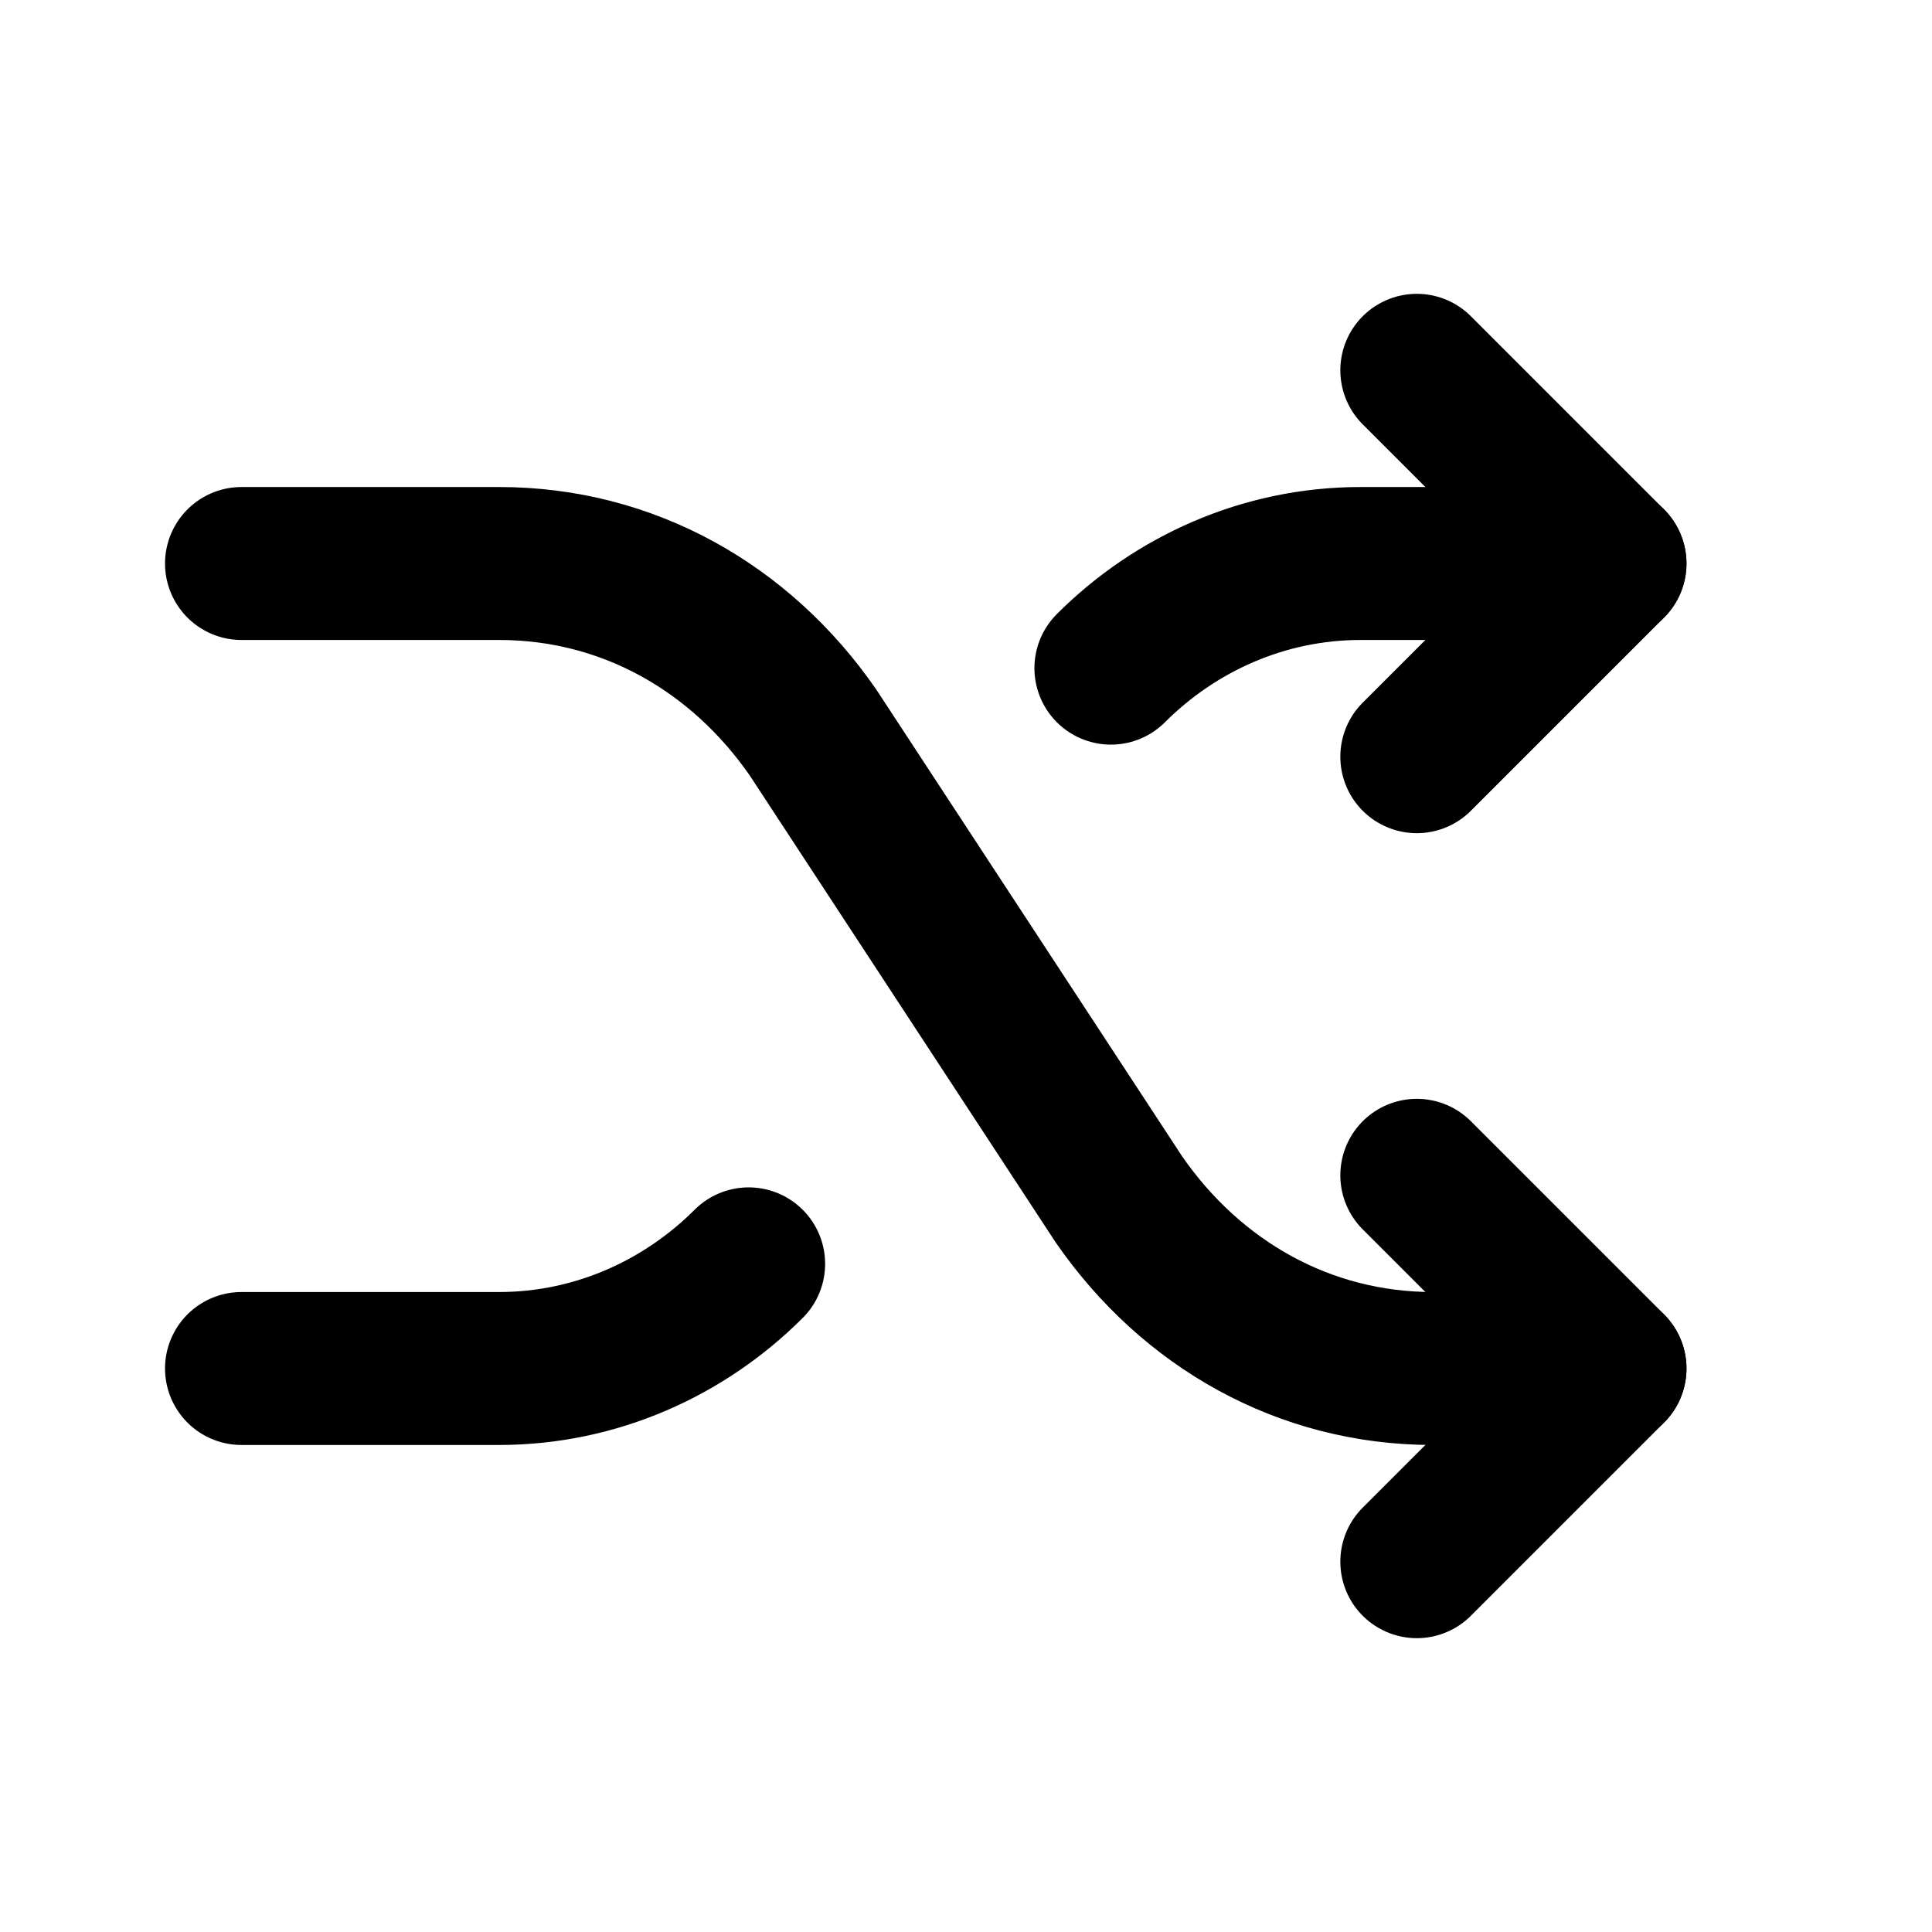
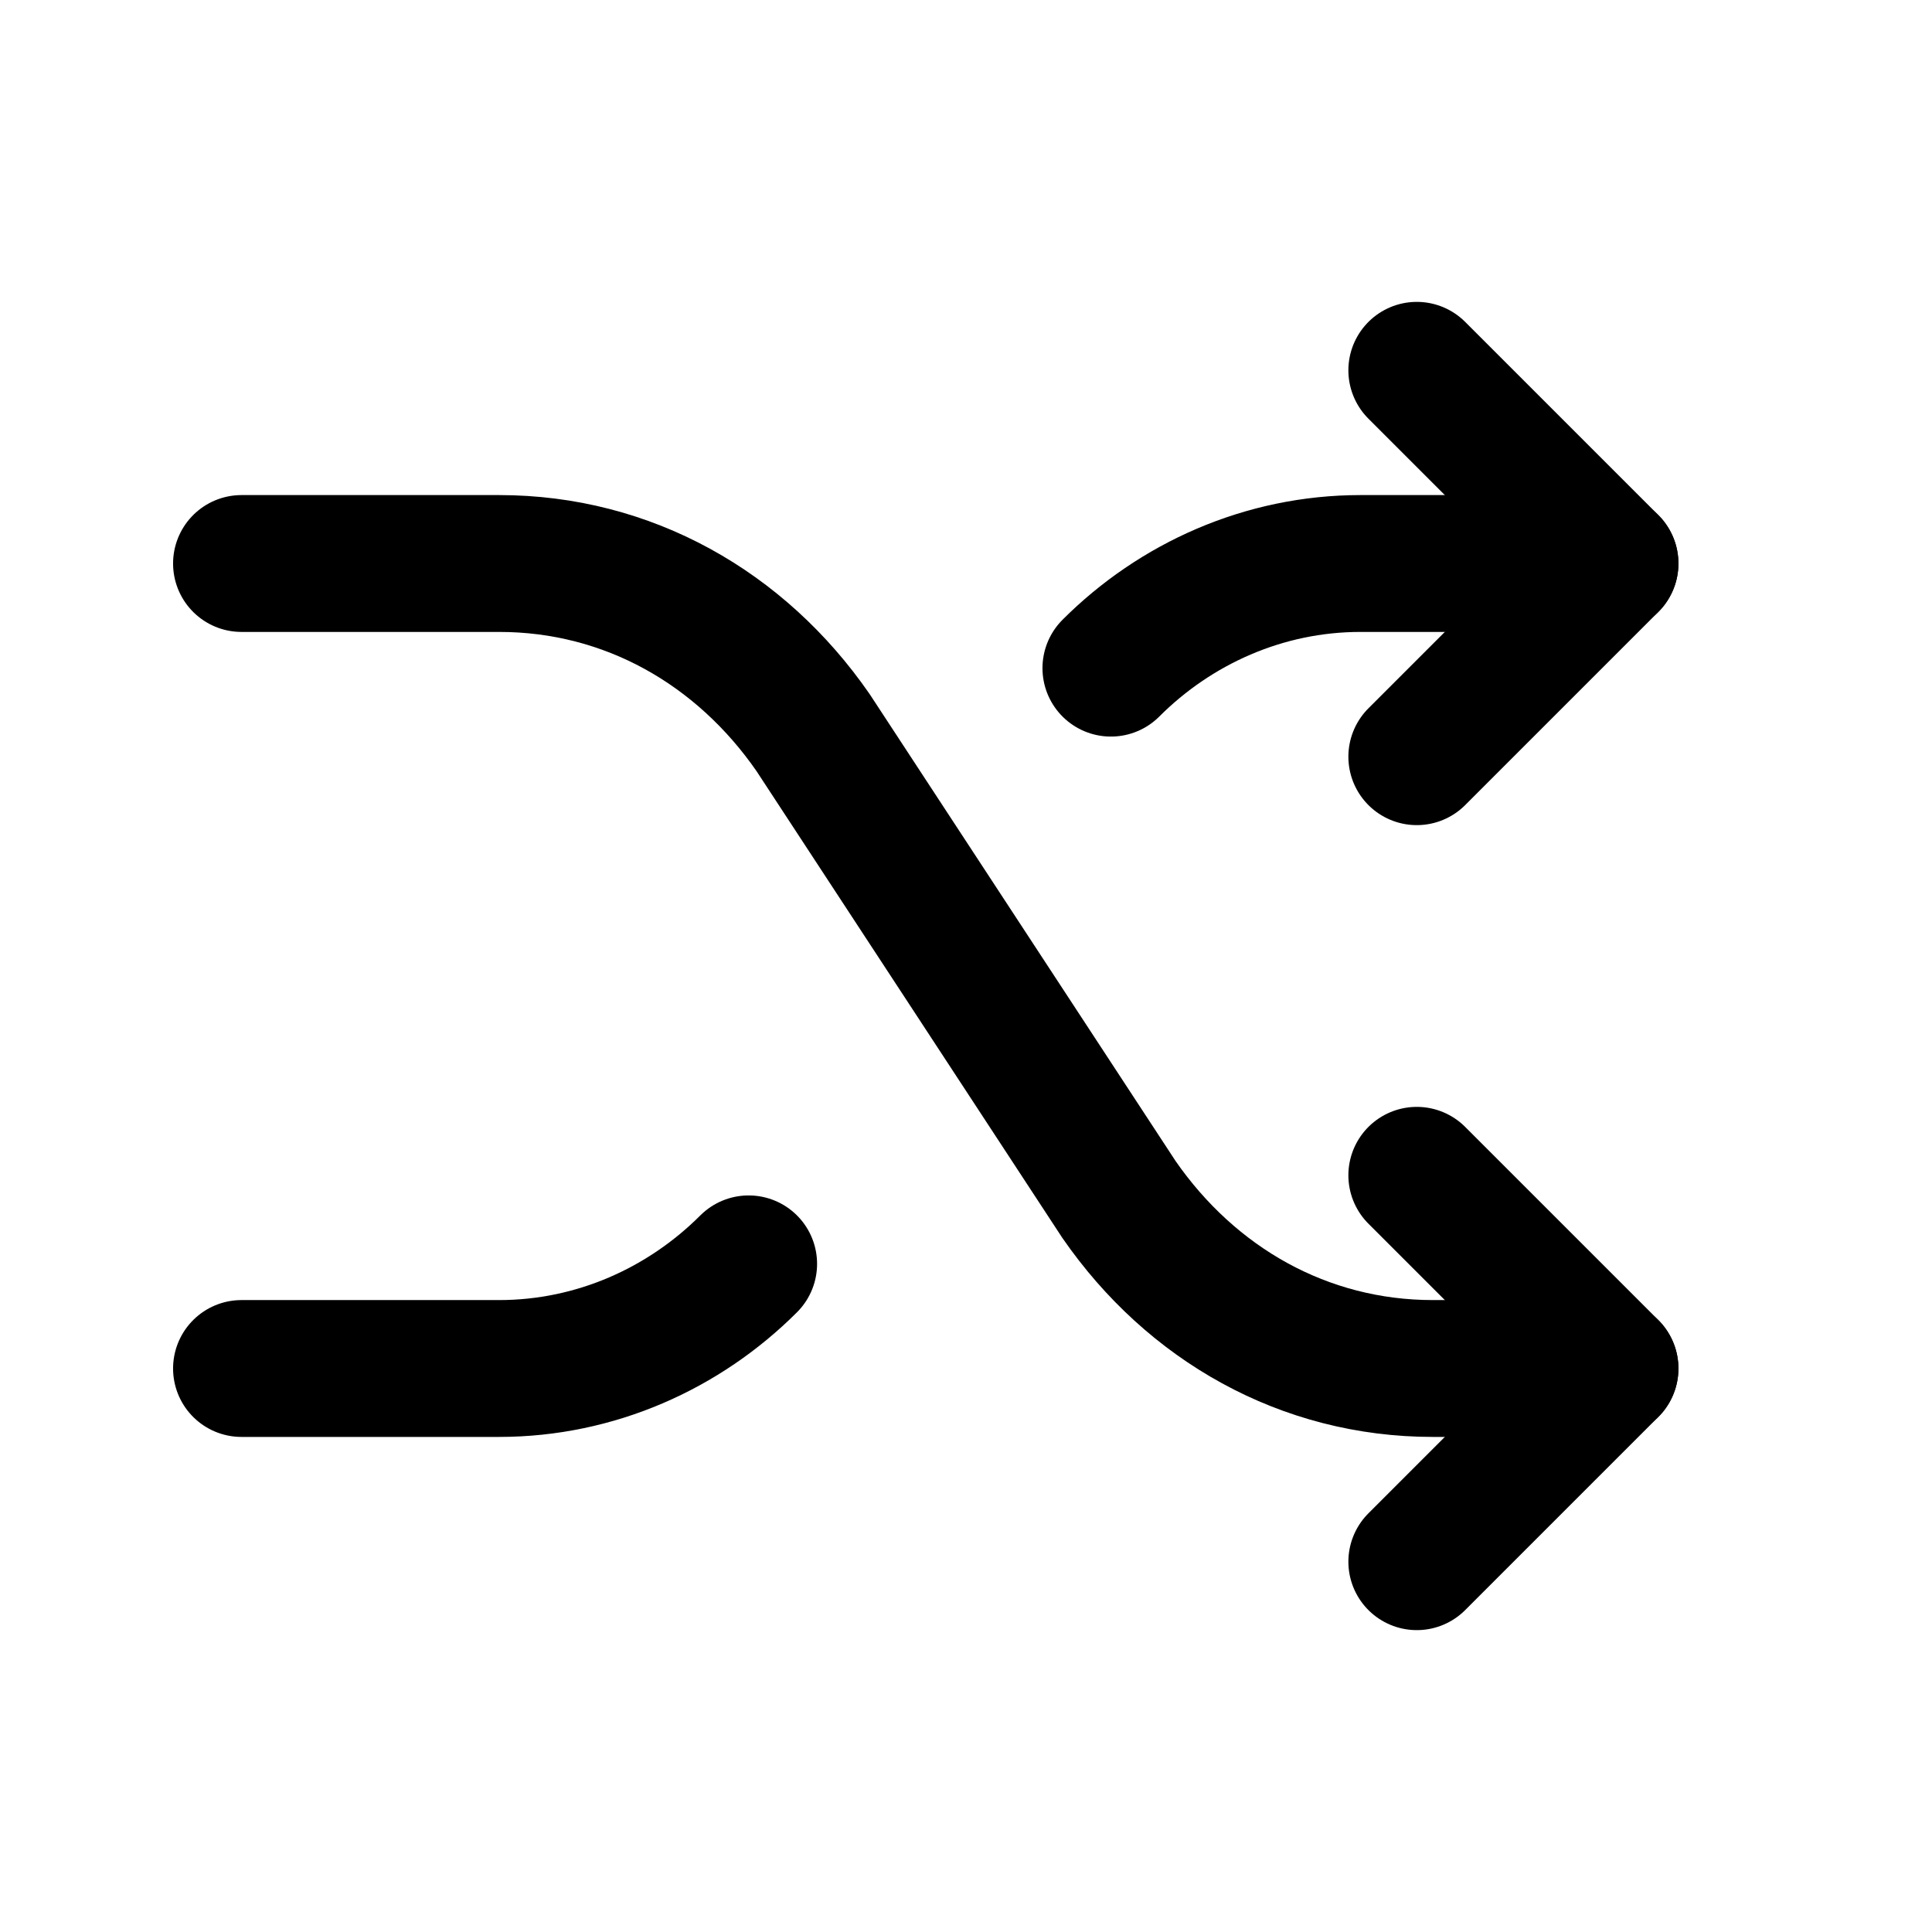
<svg xmlns="http://www.w3.org/2000/svg" viewBox="0 0 24 24">
-   <path d="M3 7h3.2c1.6 0 3 .8 3.9 2.1l3.8 5.8c.9 1.3 2.3 2.1 3.9 2.1H20" fill="none" stroke="currentColor" stroke-width="1.9" stroke-linecap="round" stroke-linejoin="round" />
-   <path d="M3 17h3.2c1.2 0 2.3-.5 3.1-1.3" fill="none" stroke="currentColor" stroke-width="1.9" stroke-linecap="round" stroke-linejoin="round" />
-   <path d="M20 7h-3.1c-1.2 0-2.3.5-3.1 1.3" fill="none" stroke="currentColor" stroke-width="1.9" stroke-linecap="round" stroke-linejoin="round" />
-   <path d="M17.6 4.6 20 7l-2.4 2.4" fill="none" stroke="currentColor" stroke-width="1.9" stroke-linecap="round" stroke-linejoin="round" />
-   <path d="M17.6 14.6 20 17l-2.4 2.4" fill="none" stroke="currentColor" stroke-width="1.9" stroke-linecap="round" stroke-linejoin="round" />
+   <path d="M3 7h3.2c1.6 0 3 .8 3.9 2.1l3.8 5.8c.9 1.3 2.3 2.1 3.9 2.1H20" fill="none" stroke="currentColor" stroke-width="1.7" stroke-linecap="round" stroke-linejoin="round" />
+   <path d="M3 17h3.2c1.2 0 2.3-.5 3.1-1.3" fill="none" stroke="currentColor" stroke-width="1.7" stroke-linecap="round" stroke-linejoin="round" />
+   <path d="M20 7h-3.1c-1.2 0-2.3.5-3.1 1.3" fill="none" stroke="currentColor" stroke-width="1.7" stroke-linecap="round" stroke-linejoin="round" />
+   <path d="M17.6 4.6 20 7l-2.4 2.4" fill="none" stroke="currentColor" stroke-width="1.7" stroke-linecap="round" stroke-linejoin="round" />
+   <path d="M17.6 14.6 20 17l-2.4 2.4" fill="none" stroke="currentColor" stroke-width="1.7" stroke-linecap="round" stroke-linejoin="round" />
</svg>
